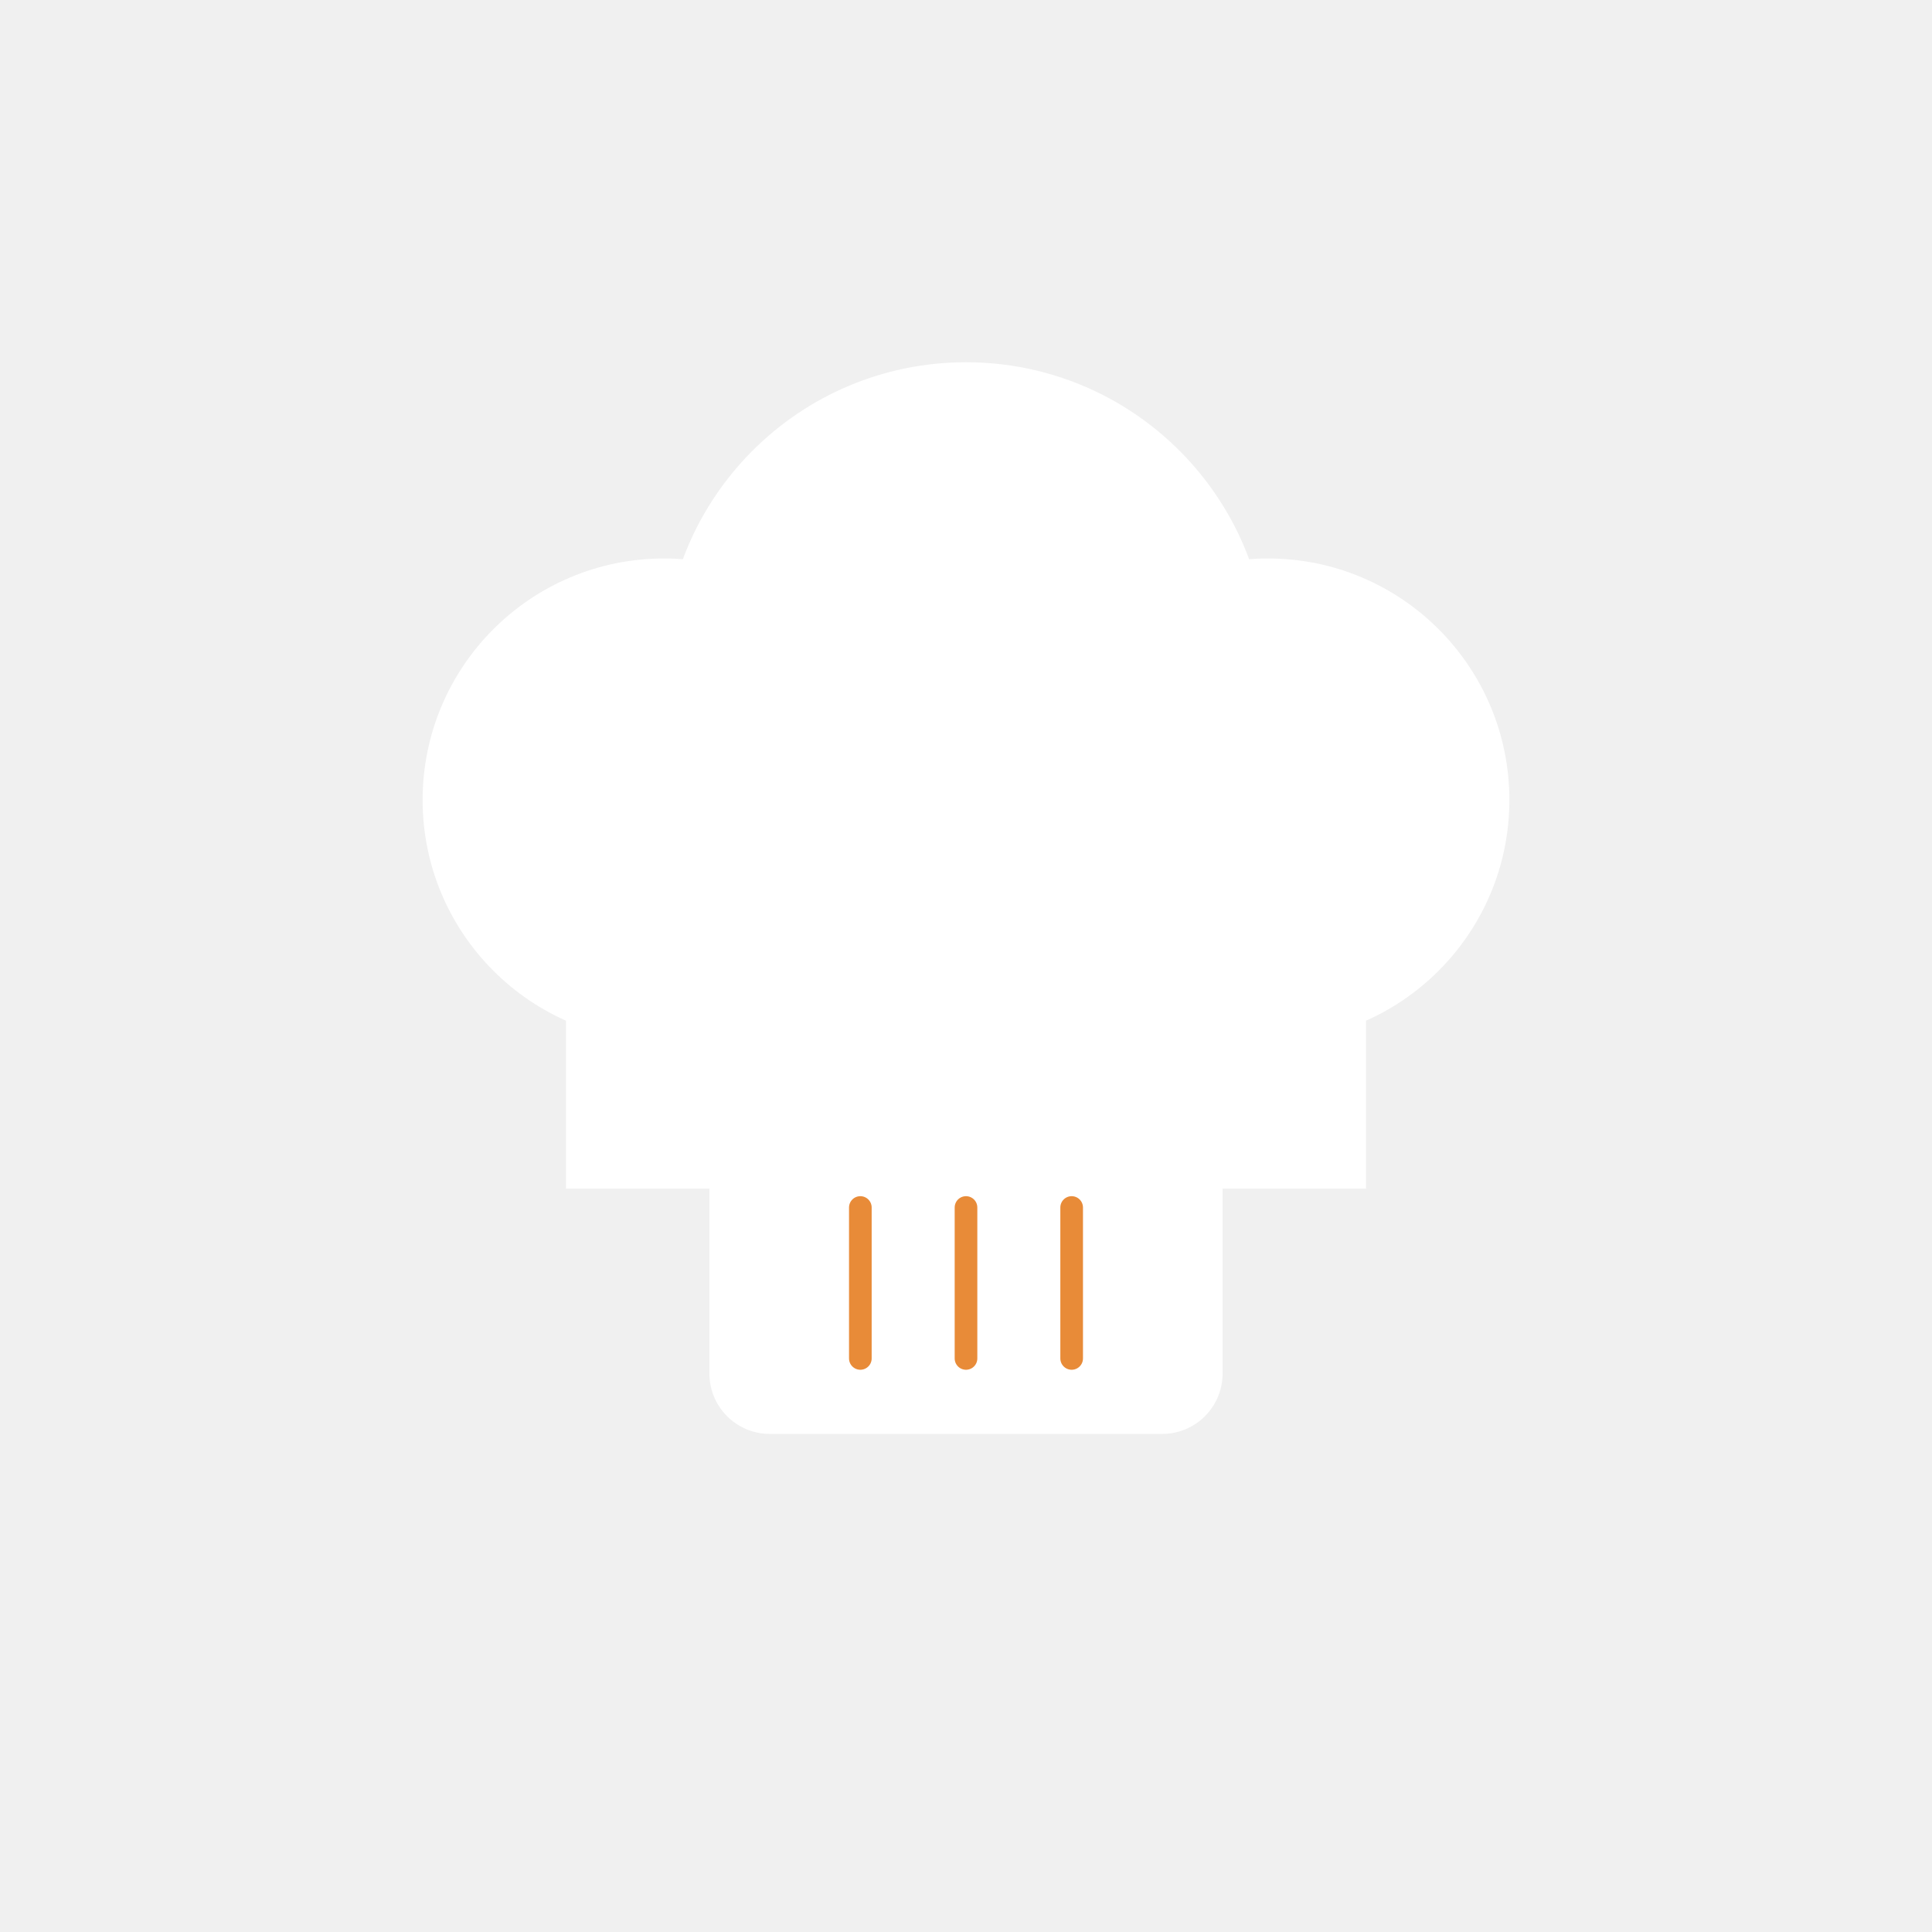
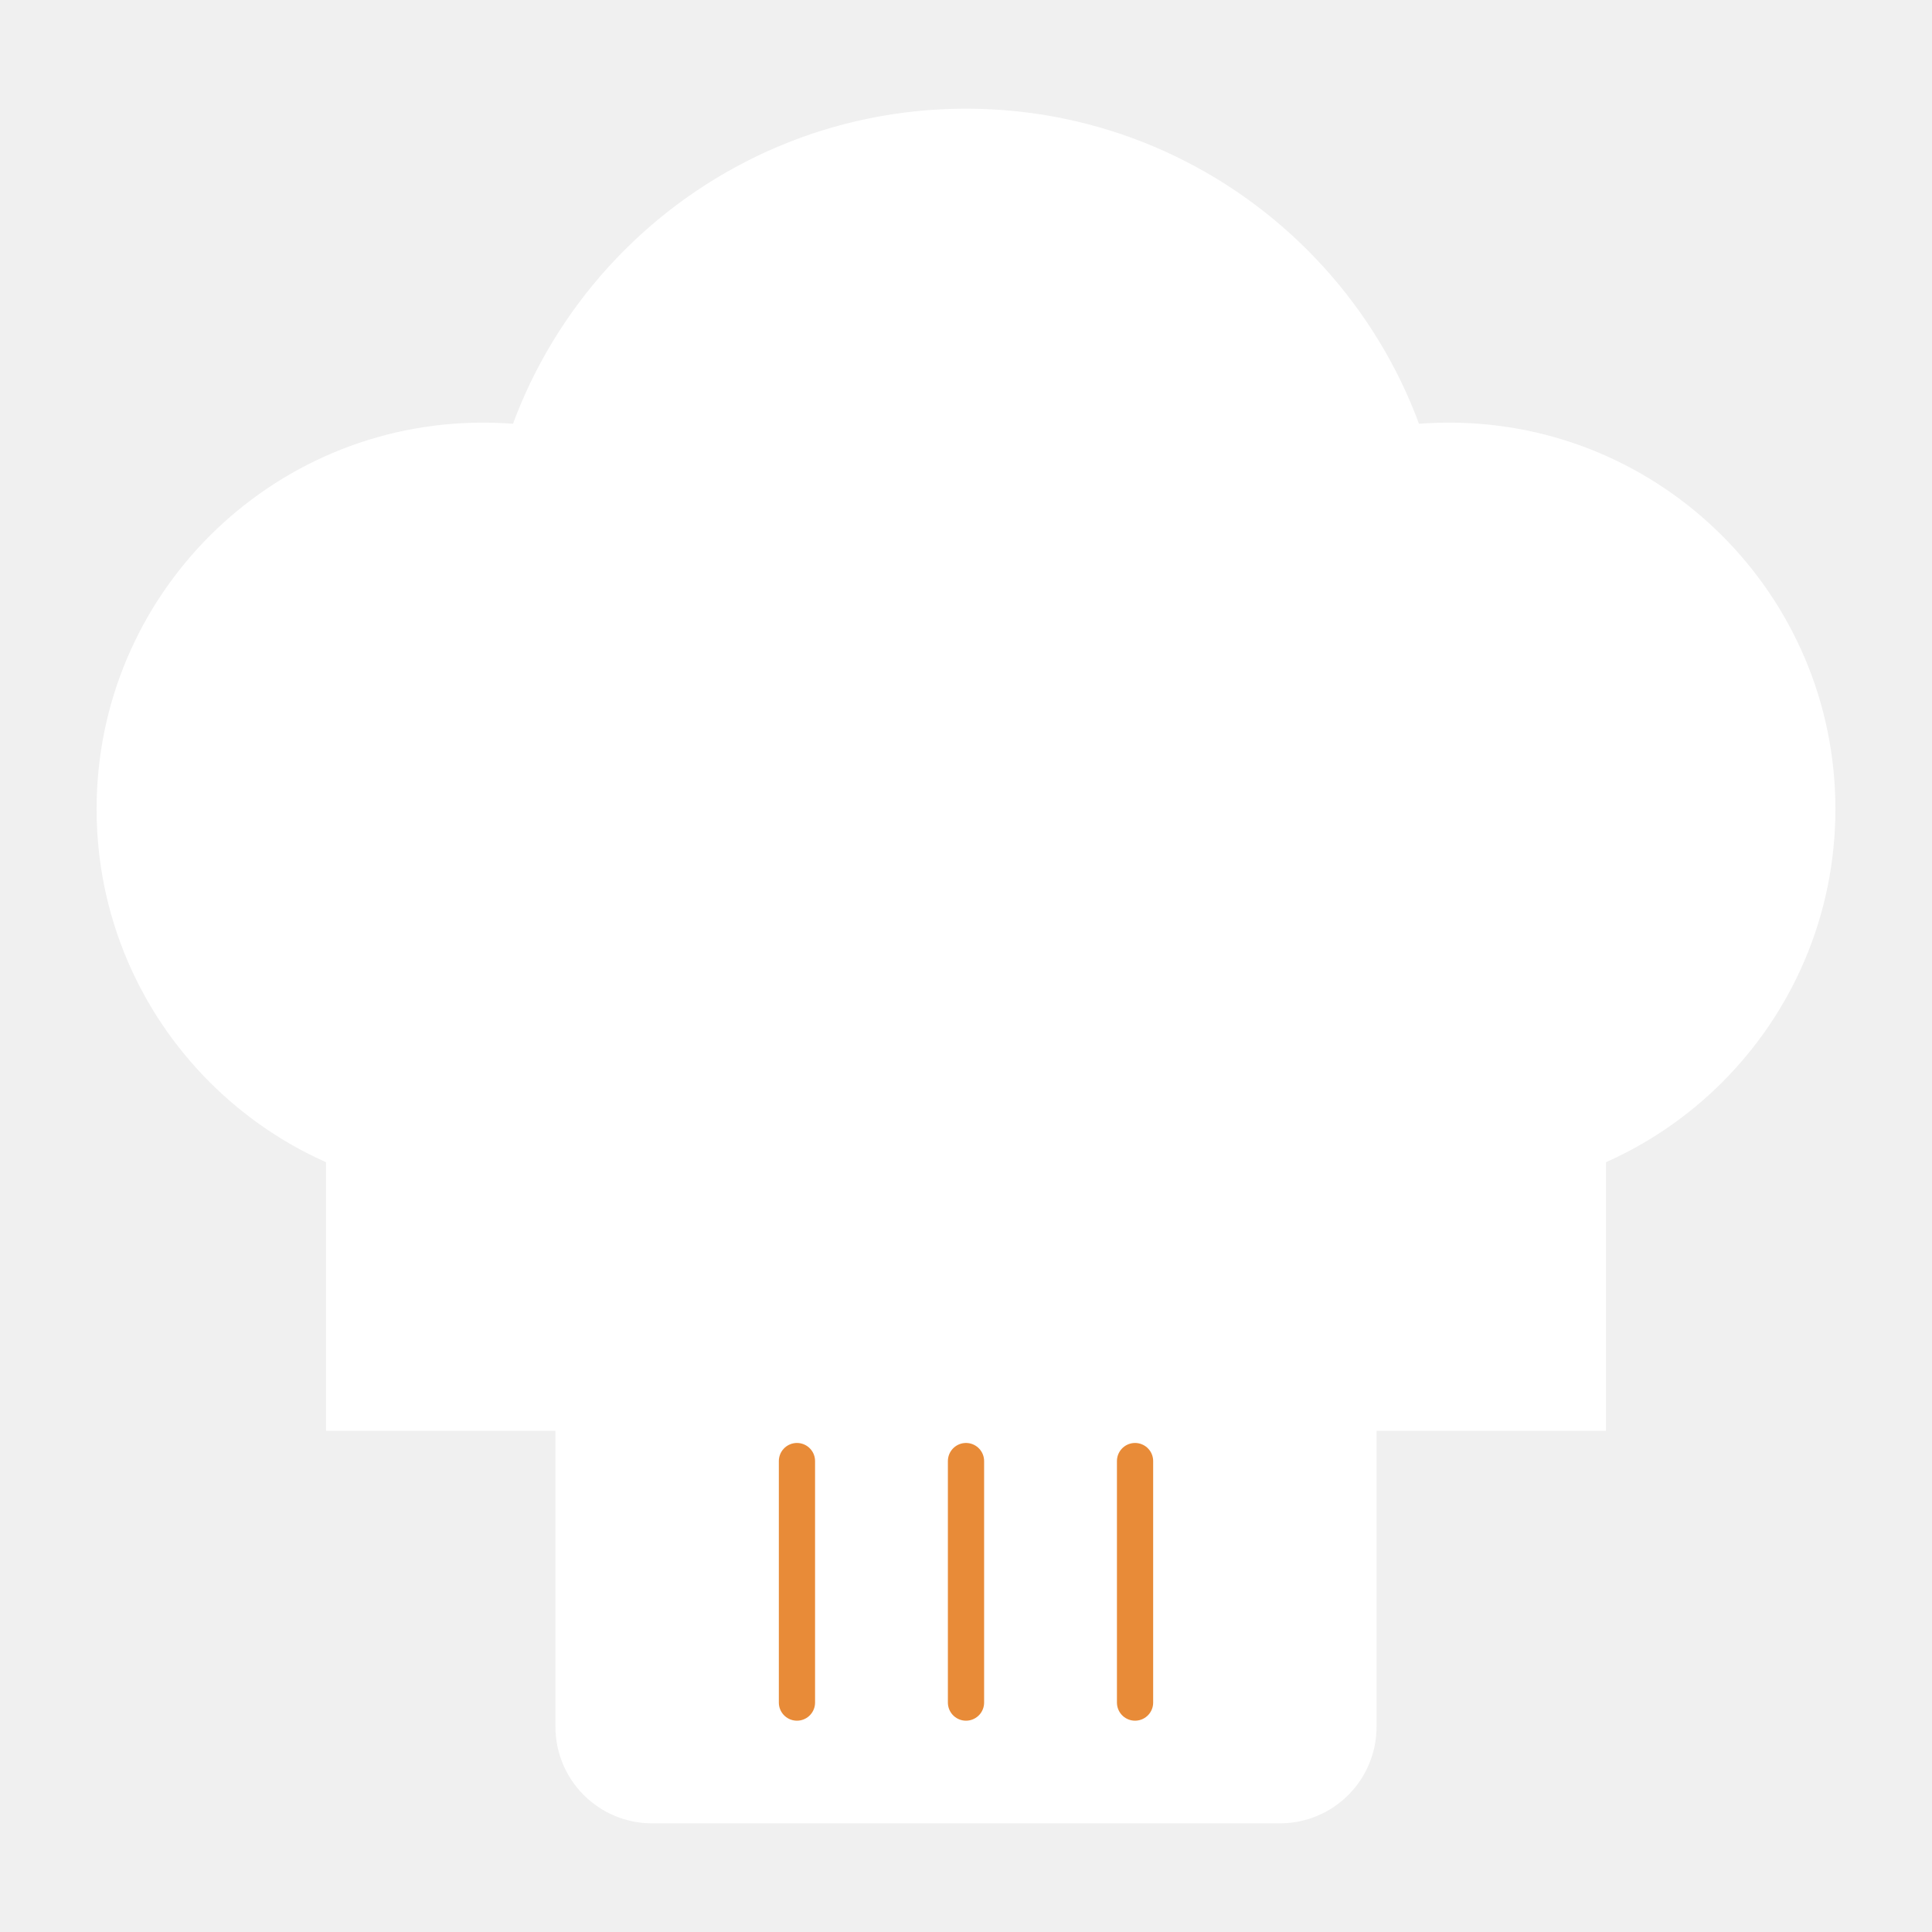
- <svg xmlns="http://www.w3.org/2000/svg" width="64" height="64" viewBox="0 0 512 512">
+ <svg xmlns="http://www.w3.org/2000/svg" width="64" height="64" viewBox="96 78 320 320">
  <g fill="#ffffff">
    <rect x="188" y="298" width="136" height="82" rx="16" />
    <rect x="150" y="205" width="212" height="110" />
    <circle cx="176" cy="212" r="64" />
    <circle cx="256" cy="176" r="80" />
    <circle cx="336" cy="212" r="64" />
  </g>
  <g stroke="#e67e22" stroke-width="6" stroke-linecap="round" opacity="0.9">
    <line x1="228" y1="320" x2="228" y2="360" />
    <line x1="256" y1="320" x2="256" y2="360" />
    <line x1="284" y1="320" x2="284" y2="360" />
  </g>
</svg>
